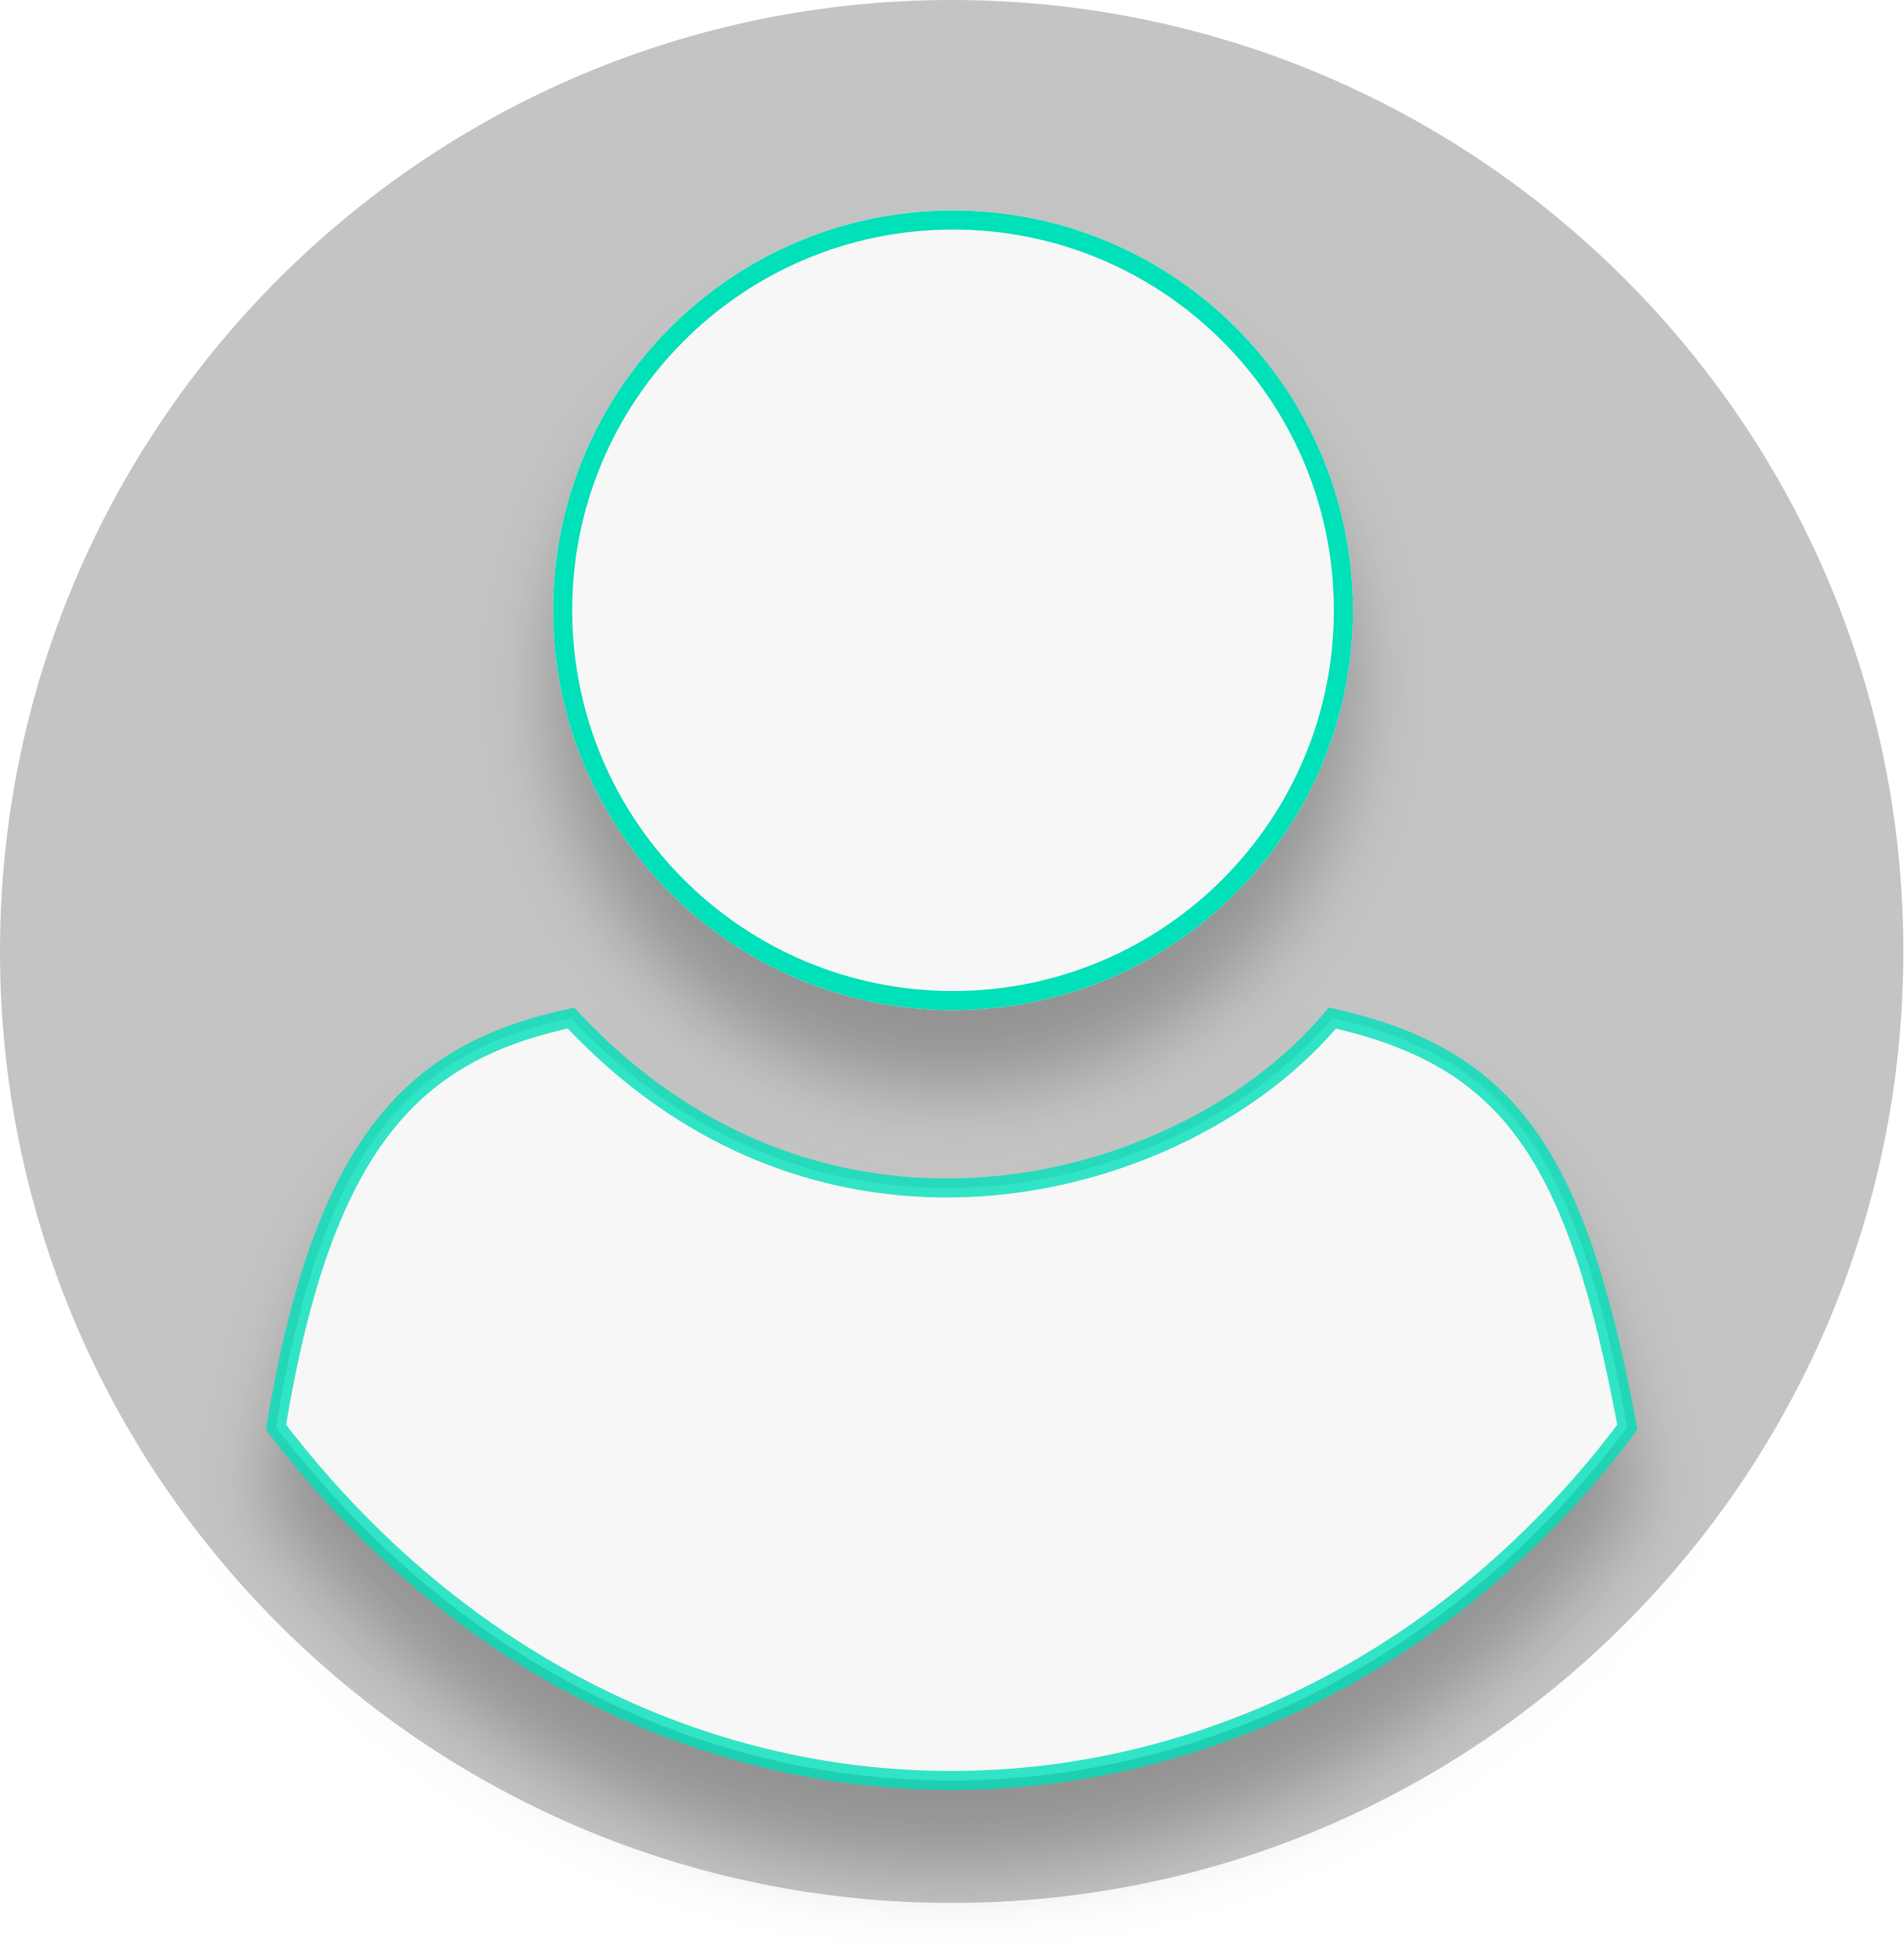
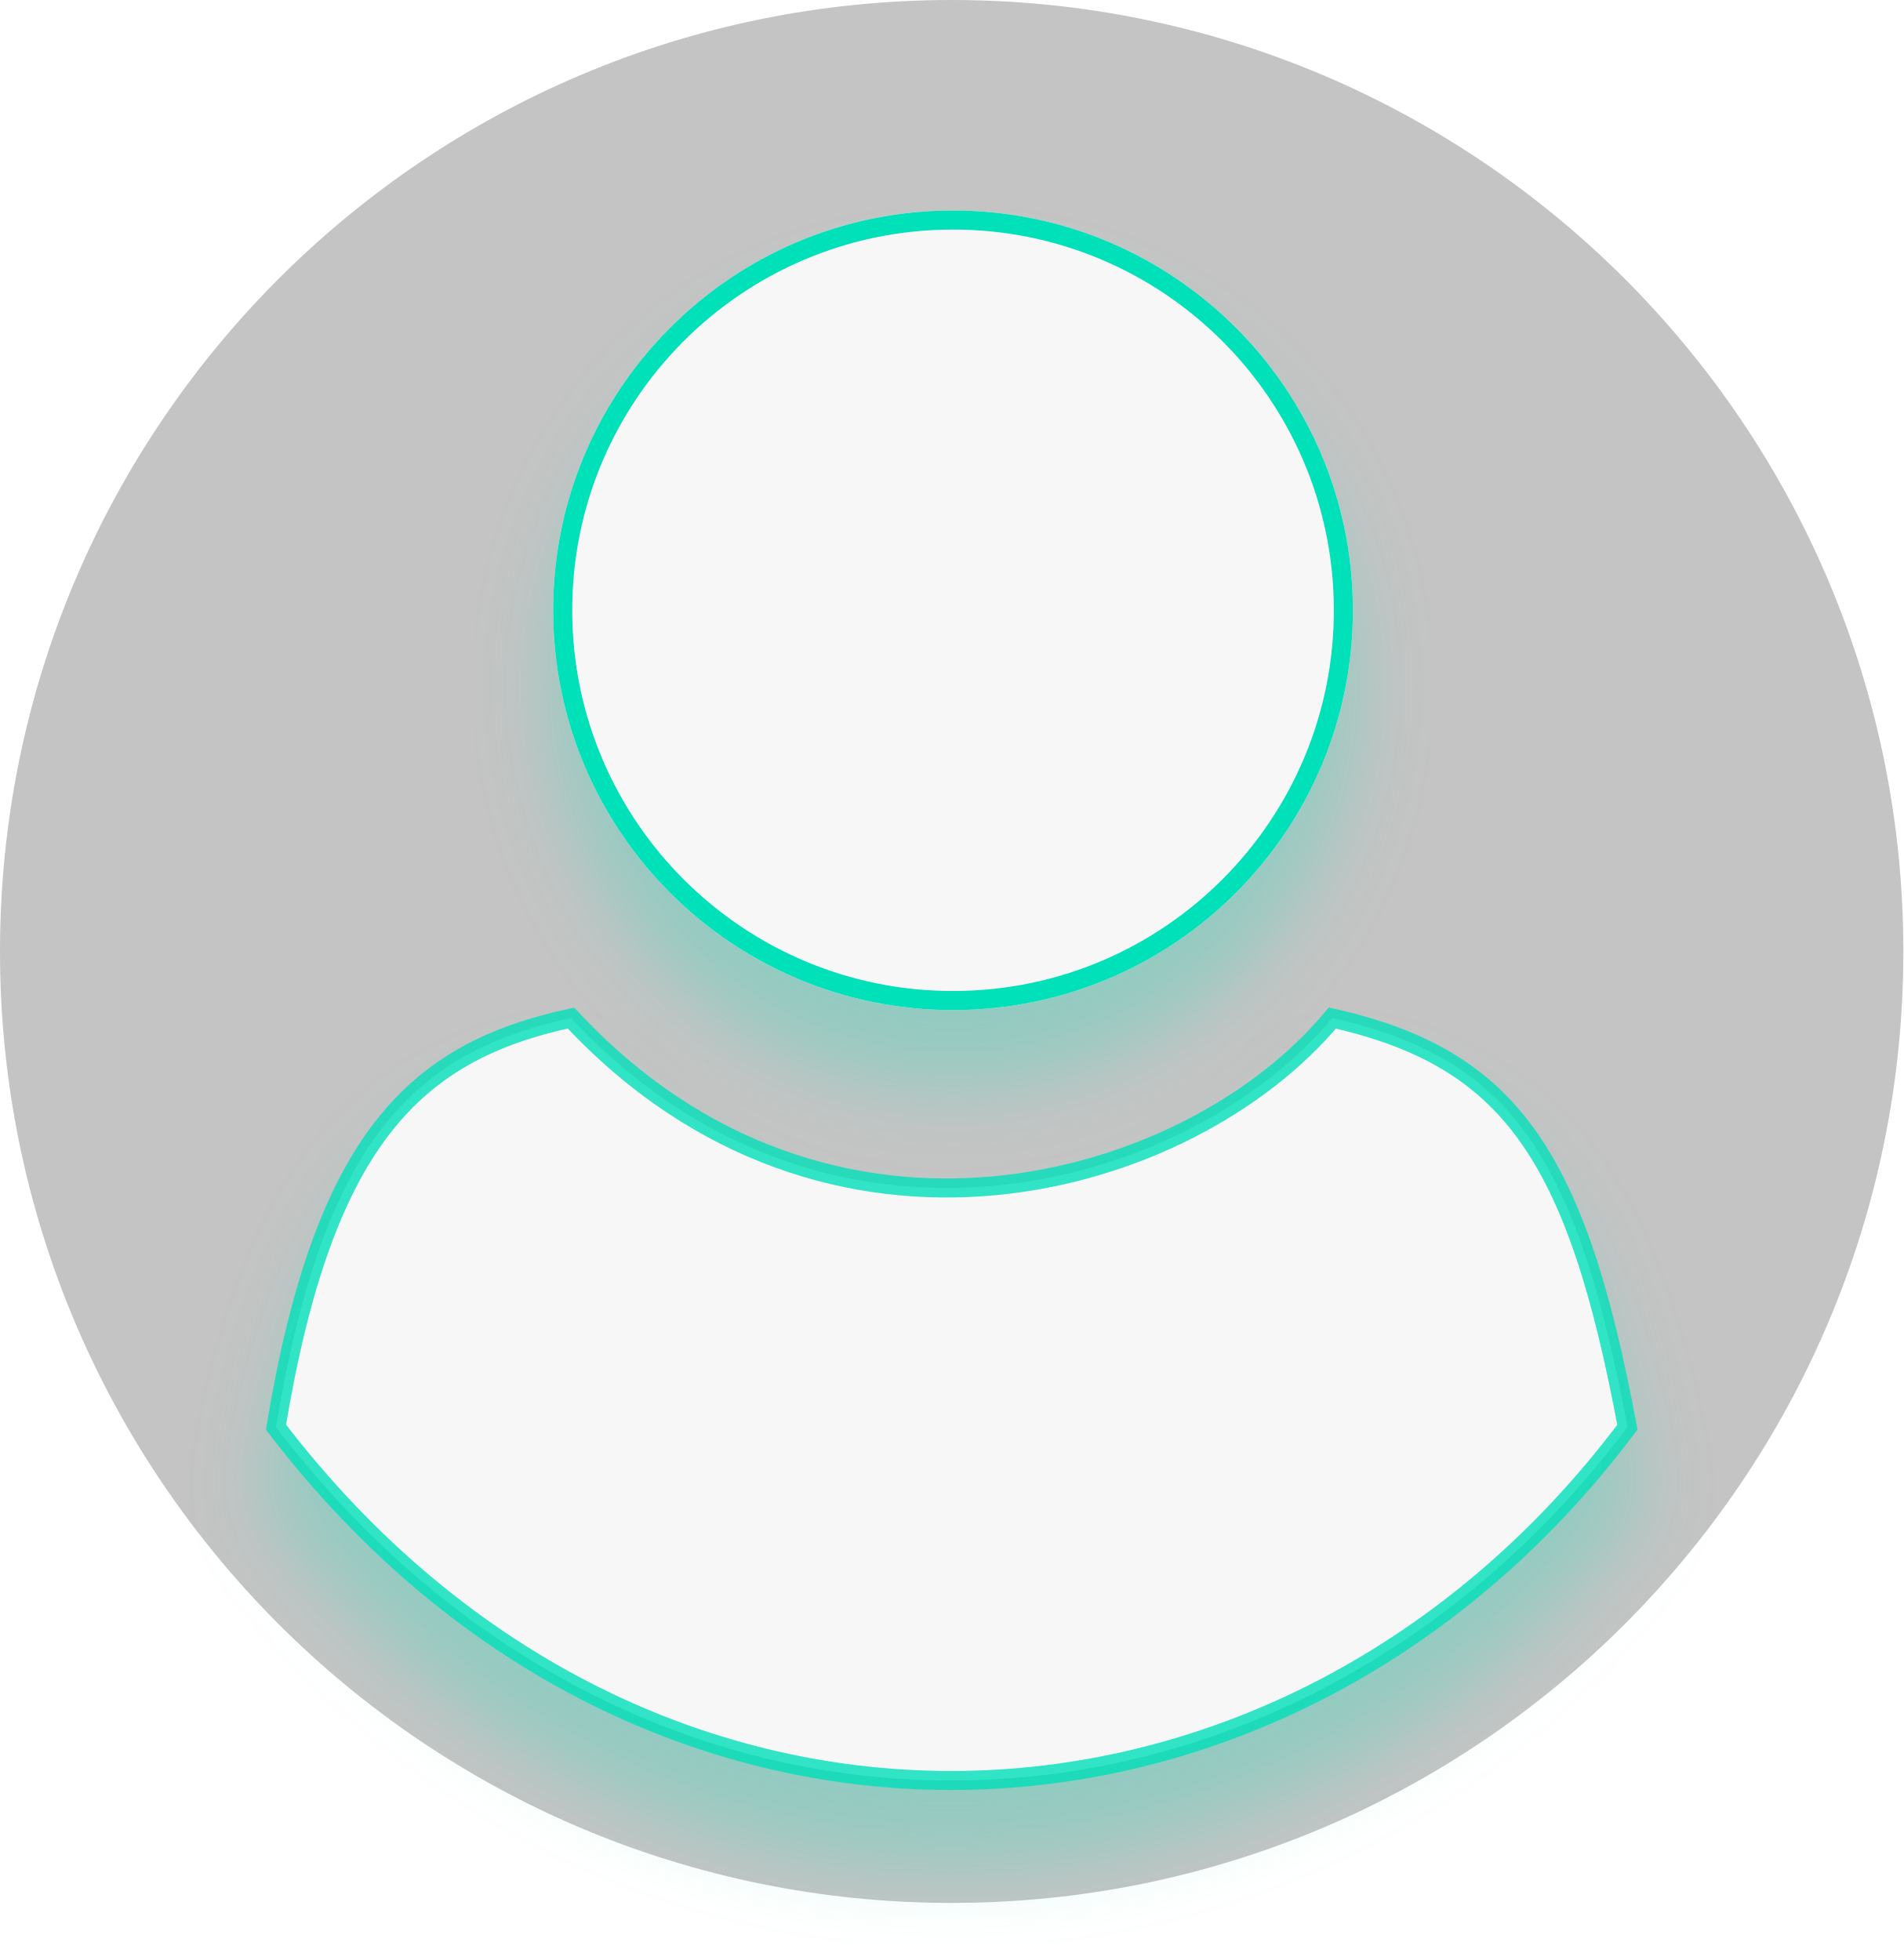
<svg xmlns="http://www.w3.org/2000/svg" width="100" height="103" viewBox="0 0 100 103" fill="none">
  <circle cx="50" cy="50" r="50" fill="#C4C4C4" />
  <g filter="url(#filter0_d)">
    <circle cx="50.071" cy="32.071" r="21.008" transform="rotate(-0.173128 50.071 32.071)" fill="#F7F7F7" />
    <circle cx="50.071" cy="32.071" r="20.508" transform="rotate(-0.173128 50.071 32.071)" stroke="#00E0B9" />
  </g>
  <g filter="url(#filter1_d)">
    <path d="M70 53.5C62.5 62.5 43.5 68 30 53.5C21.824 55.26 17.011 59.828 14.5 75C34 100.5 67.5 99 85.5 75C82.841 60.712 79.33 55.597 70 53.5Z" fill="#F7F7F7" />
    <path d="M70 53.5C62.5 62.5 43.5 68 30 53.5C21.824 55.26 17.011 59.828 14.5 75C34 100.5 67.5 99 85.5 75C82.841 60.712 79.33 55.597 70 53.5Z" stroke="#00E0B9" stroke-opacity="0.8" />
  </g>
  <defs>
    <filter id="filter0_d" x="25" y="11" width="50.142" height="50.142" filterUnits="userSpaceOnUse" color-interpolation-filters="sRGB">
      <feFlood flood-opacity="0" result="BackgroundImageFix" />
      <feColorMatrix in="SourceAlpha" type="matrix" values="0 0 0 0 0 0 0 0 0 0 0 0 0 0 0 0 0 0 127 0" />
      <feOffset dy="4" />
      <feGaussianBlur stdDeviation="2" />
-       <feColorMatrix type="matrix" values="0 0 0 0 0 0 0 0 0 0 0 0 0 0 0 0 0 0 0.25 0" />
+       <feColorMatrix type="matrix" values="0 0 0 0 0 0 0 0 0 0.878 0 0 0 0 0.725 0 0 0 0.25 0" />
      <feBlend mode="normal" in2="BackgroundImageFix" result="effect1_dropShadow" />
      <feBlend mode="normal" in="SourceGraphic" in2="effect1_dropShadow" result="shape" />
    </filter>
    <filter id="filter1_d" x="9.971" y="52.945" width="80.06" height="49.122" filterUnits="userSpaceOnUse" color-interpolation-filters="sRGB">
      <feFlood flood-opacity="0" result="BackgroundImageFix" />
      <feColorMatrix in="SourceAlpha" type="matrix" values="0 0 0 0 0 0 0 0 0 0 0 0 0 0 0 0 0 0 127 0" />
      <feOffset dy="4" />
      <feGaussianBlur stdDeviation="2" />
-       <feColorMatrix type="matrix" values="0 0 0 0 0 0 0 0 0 0 0 0 0 0 0 0 0 0 0.25 0" />
+       <feColorMatrix type="matrix" values="0 0 0 0 0 0 0 0 0 0.878 0 0 0 0 0.725 0 0 0 0.25 0" />
      <feBlend mode="normal" in2="BackgroundImageFix" result="effect1_dropShadow" />
      <feBlend mode="normal" in="SourceGraphic" in2="effect1_dropShadow" result="shape" />
    </filter>
  </defs>
</svg>
